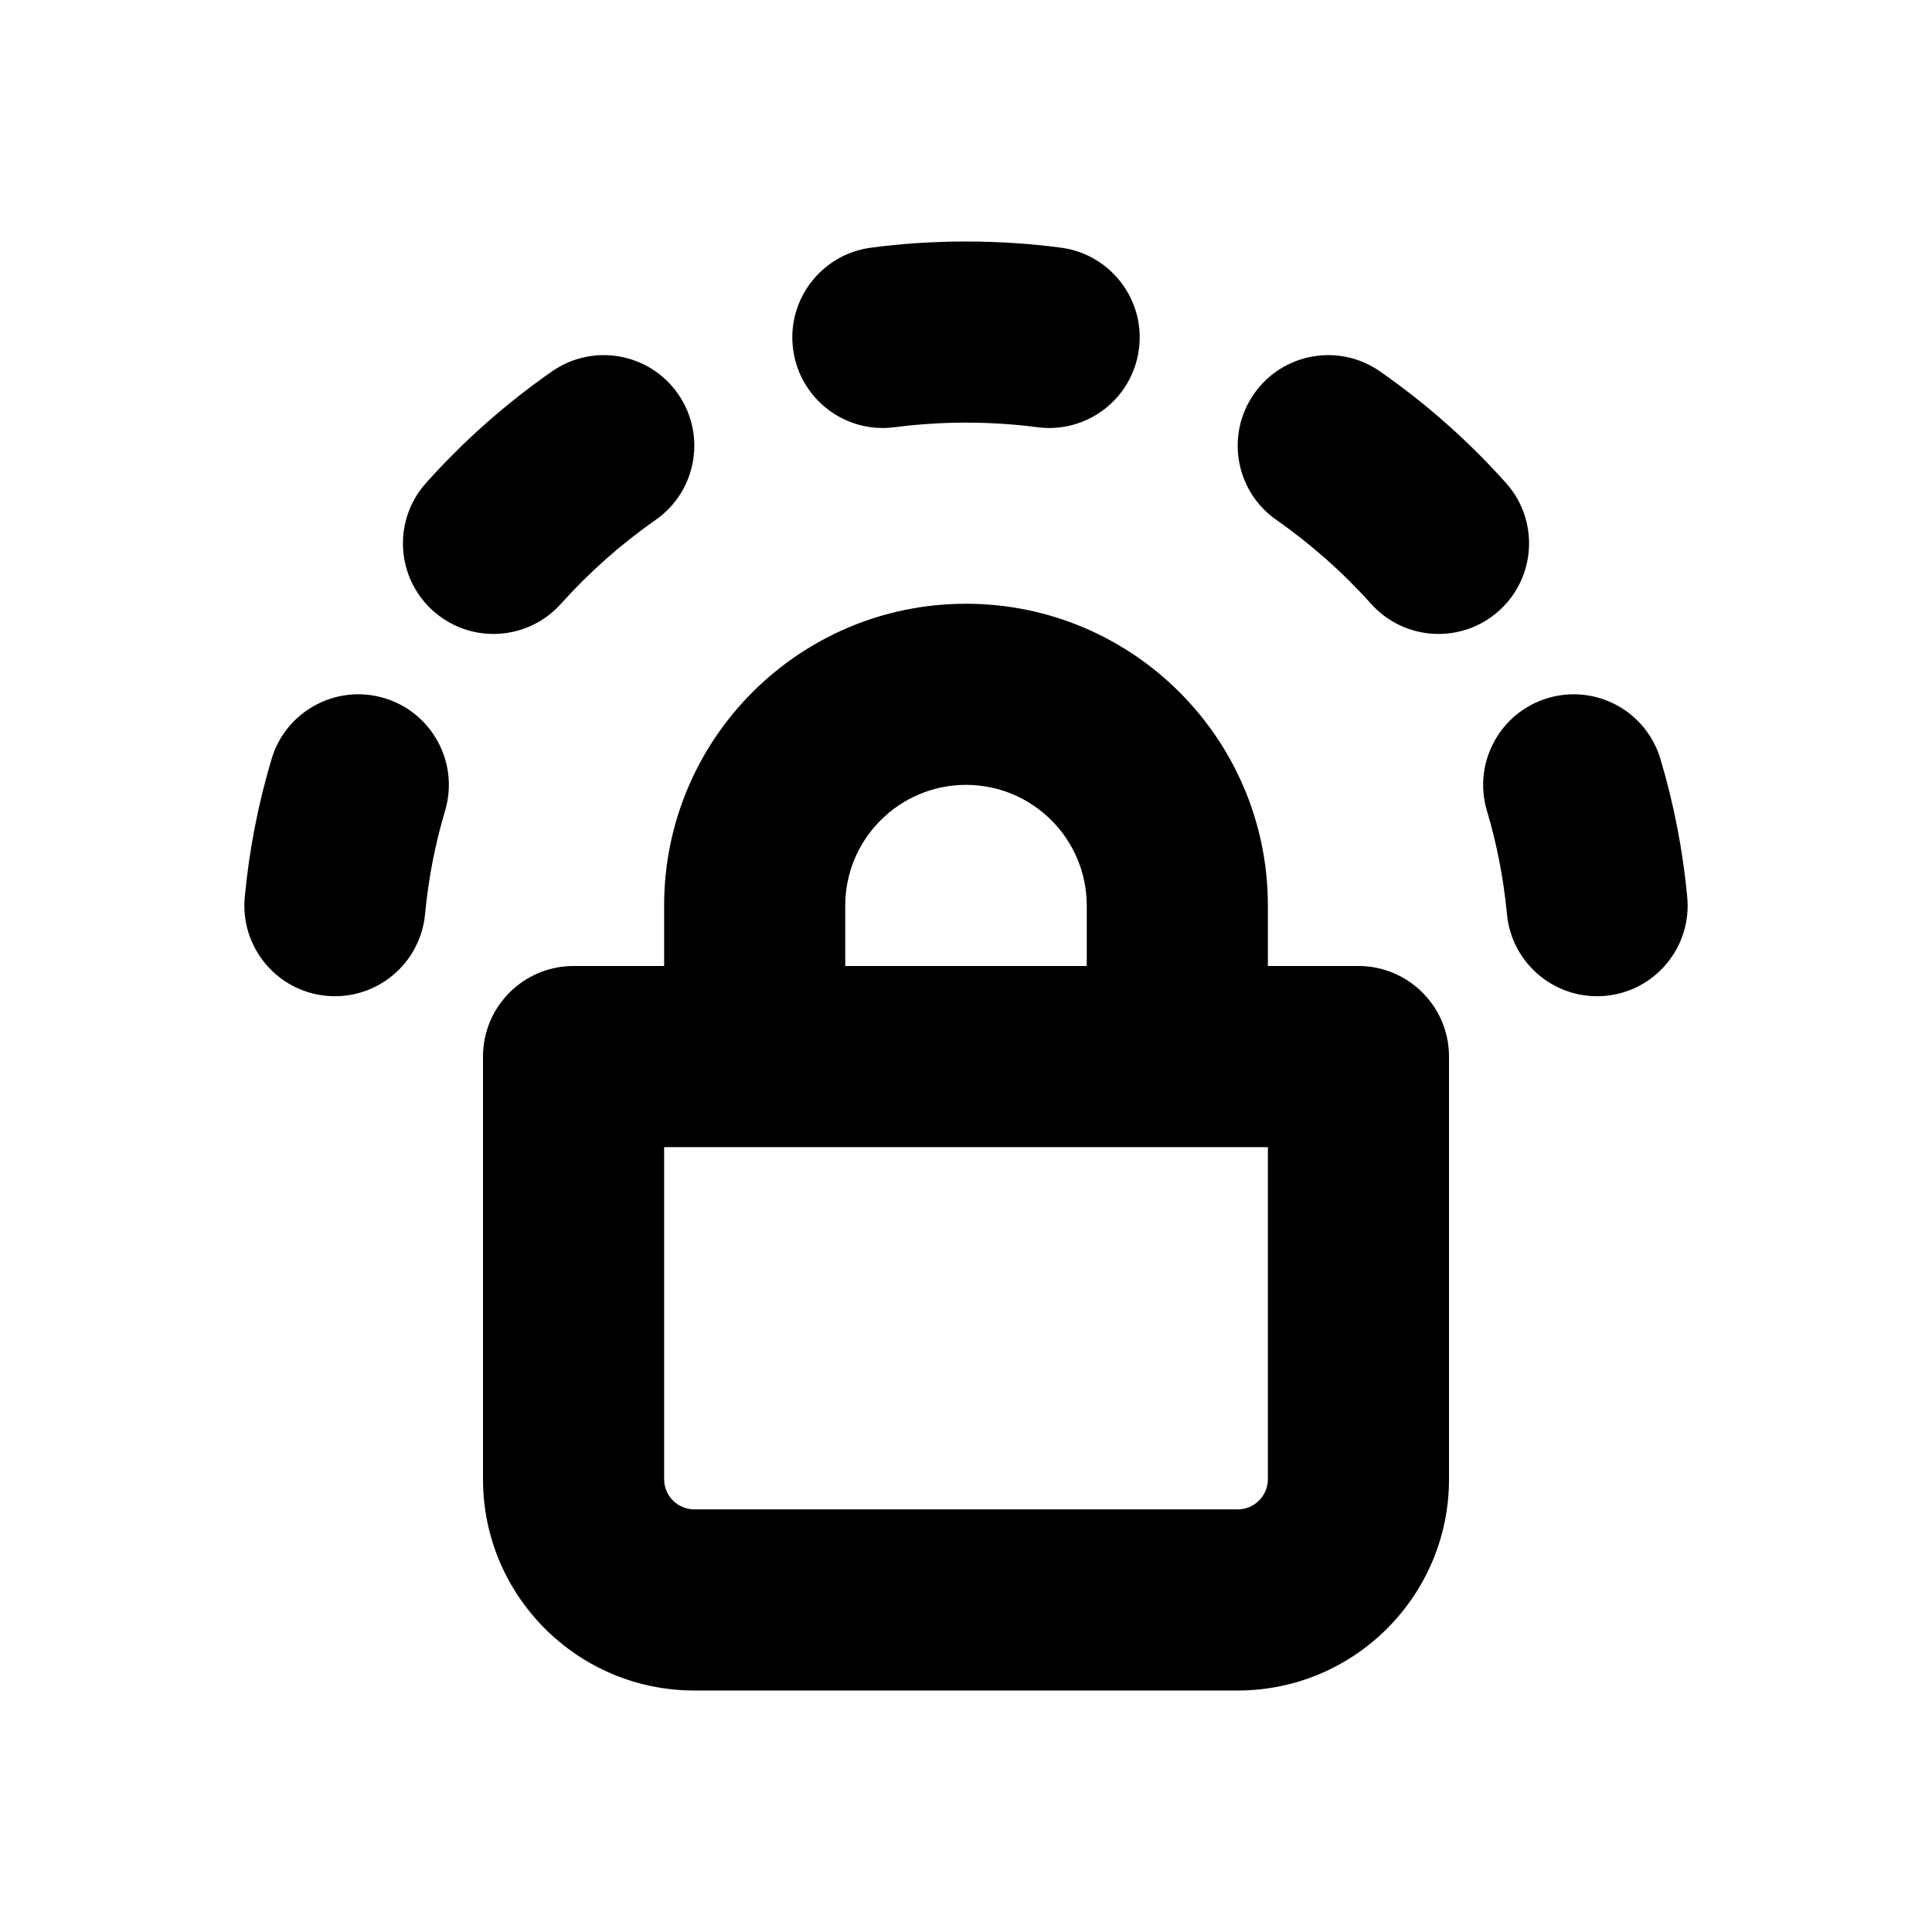
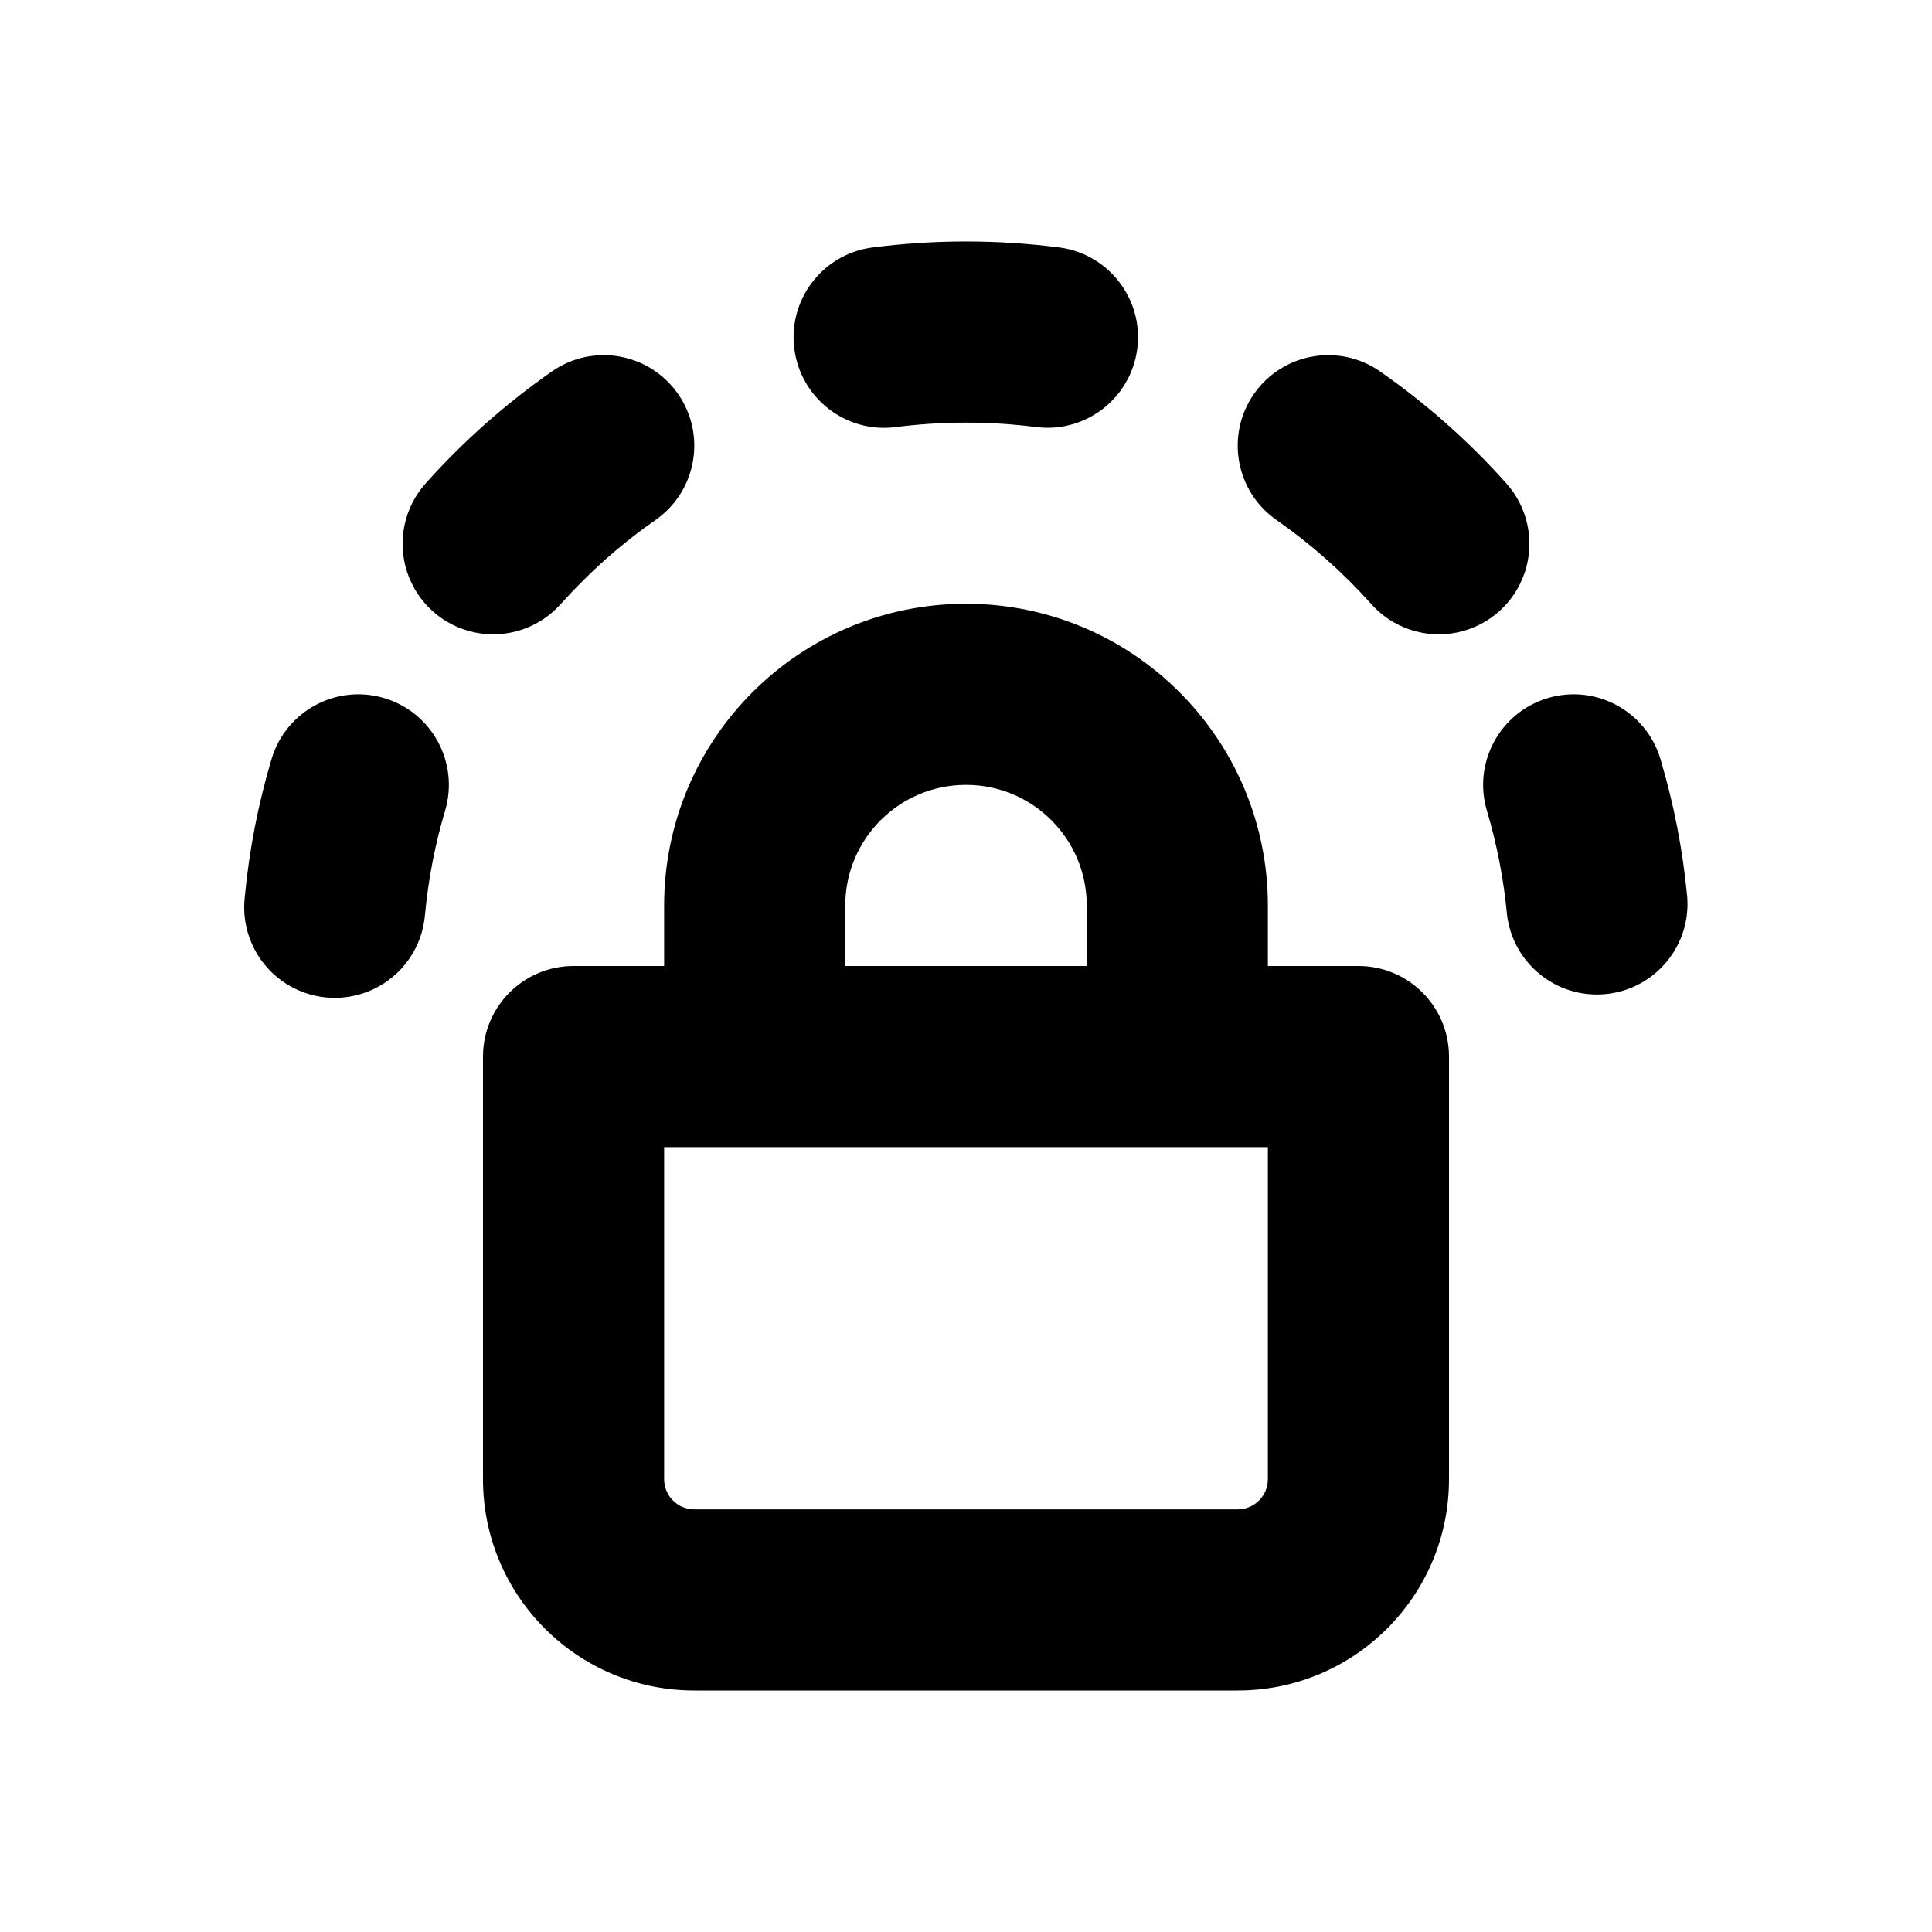
- <svg xmlns="http://www.w3.org/2000/svg" width="16" height="16" viewBox="0 0 16 16" fill="none">
-   <path fill-rule="evenodd" clip-rule="evenodd" d="M8 3.5C7.799 3.5 7.602 3.513 7.409 3.538C6.998 3.592 6.622 3.303 6.568 2.892C6.514 2.481 6.804 2.105 7.214 2.051C7.472 2.017 7.734 2 8 2C8.266 2 8.528 2.017 8.786 2.051C9.196 2.105 9.486 2.481 9.432 2.892C9.378 3.303 9.002 3.592 8.591 3.538C8.398 3.513 8.201 3.5 8 3.5ZM5.615 3.262C5.852 3.602 5.769 4.069 5.429 4.306C5.142 4.507 4.879 4.74 4.646 5C4.369 5.309 3.895 5.335 3.587 5.059C3.278 4.783 3.252 4.308 3.528 4C3.838 3.653 4.188 3.343 4.571 3.076C4.911 2.839 5.378 2.922 5.615 3.262ZM10.385 3.262C10.622 2.922 11.089 2.839 11.429 3.076C11.812 3.343 12.162 3.653 12.472 4C12.748 4.308 12.722 4.783 12.413 5.059C12.105 5.335 11.631 5.309 11.354 5C11.121 4.74 10.858 4.507 10.571 4.306C10.231 4.069 10.148 3.602 10.385 3.262ZM8 6.5C7.448 6.5 7 6.948 7 7.5V8H9V7.5C9 6.948 8.552 6.5 8 6.5ZM10.5 8V7.5C10.5 6.119 9.381 5 8 5C6.619 5 5.5 6.119 5.5 7.5V8H4.75C4.336 8 4 8.336 4 8.75V12.25C4 13.216 4.783 14 5.75 14H10.25C11.216 14 12 13.216 12 12.25V8.75C12 8.336 11.664 8 11.25 8H10.5ZM10.5 9.5H5.5V12.25C5.5 12.388 5.612 12.5 5.75 12.5H10.25C10.388 12.5 10.5 12.388 10.5 12.25V9.5ZM3.181 5.781C3.578 5.899 3.804 6.317 3.686 6.714C3.604 6.989 3.548 7.275 3.52 7.571C3.481 7.983 3.115 8.286 2.703 8.247C2.291 8.208 1.988 7.842 2.027 7.429C2.064 7.036 2.139 6.654 2.249 6.286C2.367 5.889 2.784 5.663 3.181 5.781ZM12.819 5.781C13.216 5.663 13.633 5.889 13.751 6.286C13.861 6.654 13.936 7.036 13.973 7.429C14.012 7.842 13.709 8.208 13.297 8.247C12.885 8.286 12.519 7.983 12.48 7.571C12.452 7.275 12.396 6.989 12.314 6.714C12.196 6.317 12.422 5.899 12.819 5.781Z" fill="currentColor" />
+ <svg xmlns="http://www.w3.org/2000/svg" width="16" height="16" fill="none">
+   <path fill="currentColor" fill-rule="evenodd" d="M8 3.5c-.2 0-.398.013-.59.038a.75.75 0 0 1-.196-1.487 6.05 6.05 0 0 1 1.572 0 .75.75 0 0 1-.195 1.487A4.55 4.55 0 0 0 8 3.5Zm-2.385-.238a.75.75 0 0 1-.186 1.044c-.287.2-.55.434-.783.694a.75.75 0 1 1-1.118-1 6.03 6.03 0 0 1 1.043-.924.75.75 0 0 1 1.044.186Zm4.77 0a.75.75 0 0 1 1.044-.186c.383.267.733.577 1.043.924a.75.75 0 1 1-1.118 1 4.528 4.528 0 0 0-.783-.694.75.75 0 0 1-.186-1.044ZM8 6.5a1 1 0 0 0-1 1V8h2v-.5a1 1 0 0 0-1-1ZM10.5 8v-.5a2.5 2.5 0 0 0-5 0V8h-.75a.75.75 0 0 0-.75.75v3.5c0 .966.783 1.75 1.75 1.75h4.5A1.75 1.75 0 0 0 12 12.25v-3.5a.75.75 0 0 0-.75-.75h-.75Zm0 1.5h-5v2.75c0 .138.112.25.25.25h4.5a.25.25 0 0 0 .25-.25V9.5ZM3.181 5.781a.75.75 0 0 1 .505.933 4.477 4.477 0 0 0-.166.857.75.75 0 1 1-1.493-.142c.037-.393.112-.775.222-1.143a.75.75 0 0 1 .932-.505Zm9.638 0a.75.75 0 0 1 .932.505c.11.368.185.75.222 1.143a.75.75 0 0 1-1.493.142 4.478 4.478 0 0 0-.166-.857.75.75 0 0 1 .505-.933Z" clip-rule="evenodd" />
</svg>
